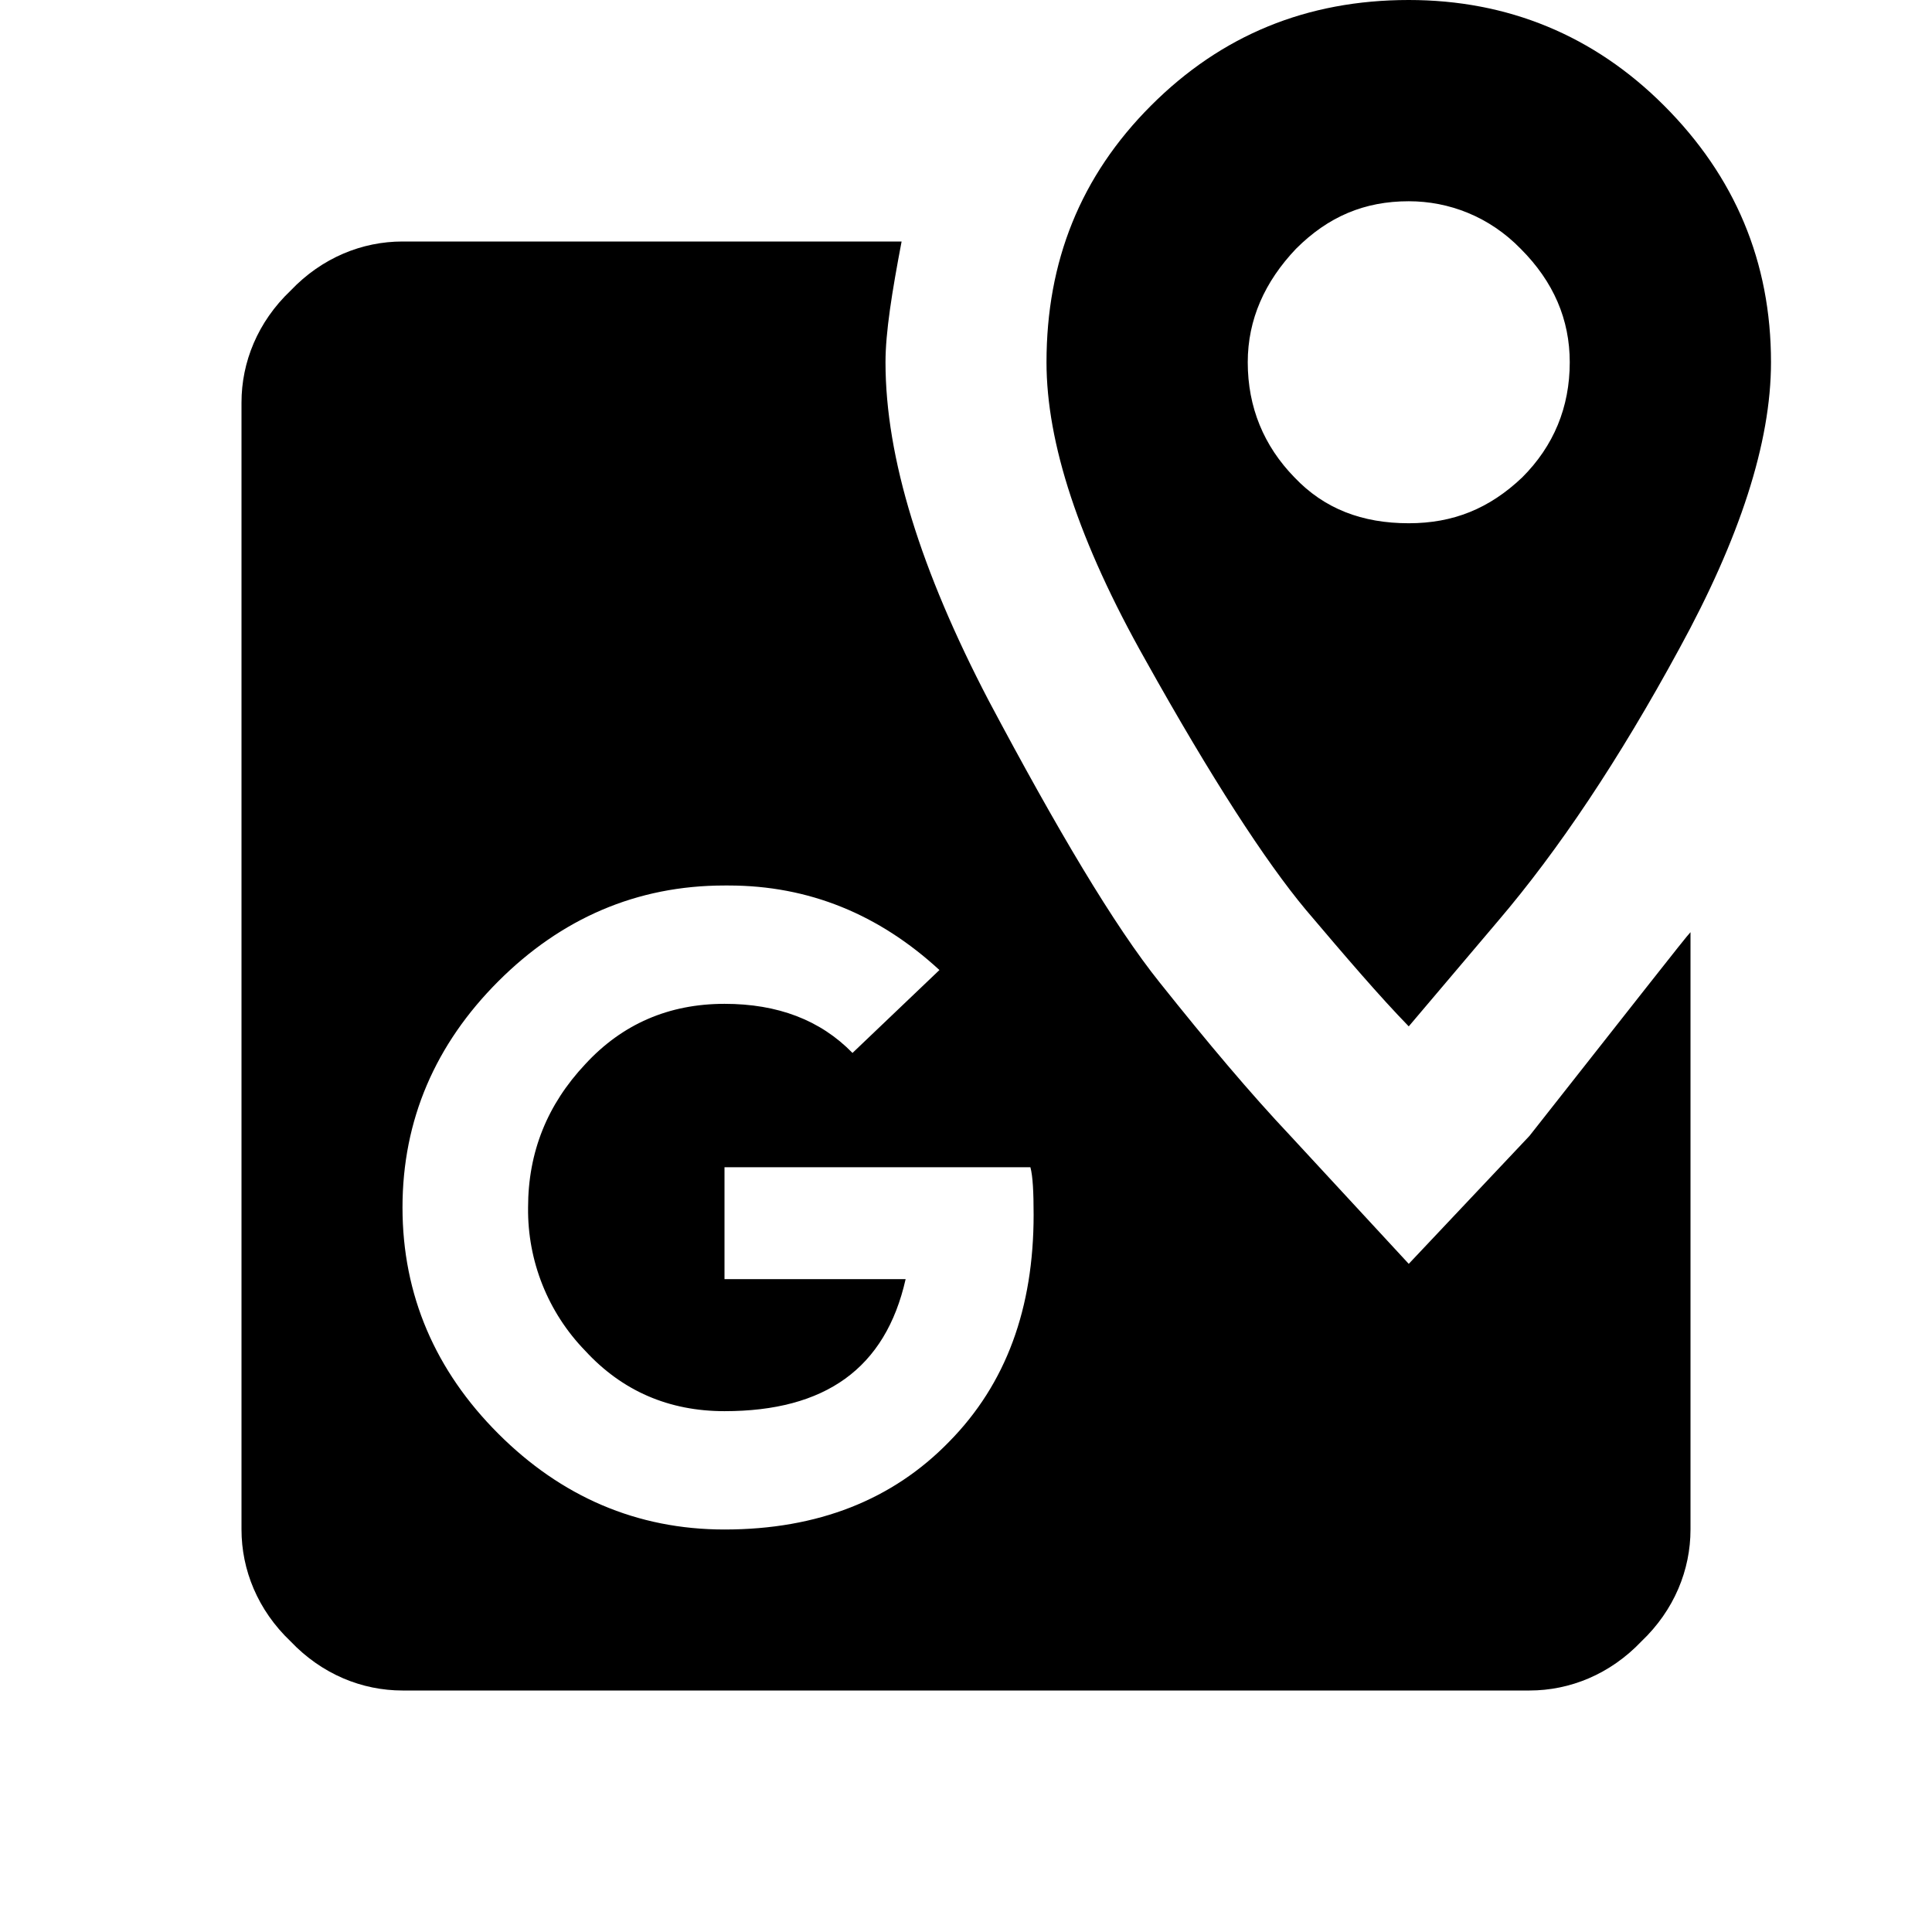
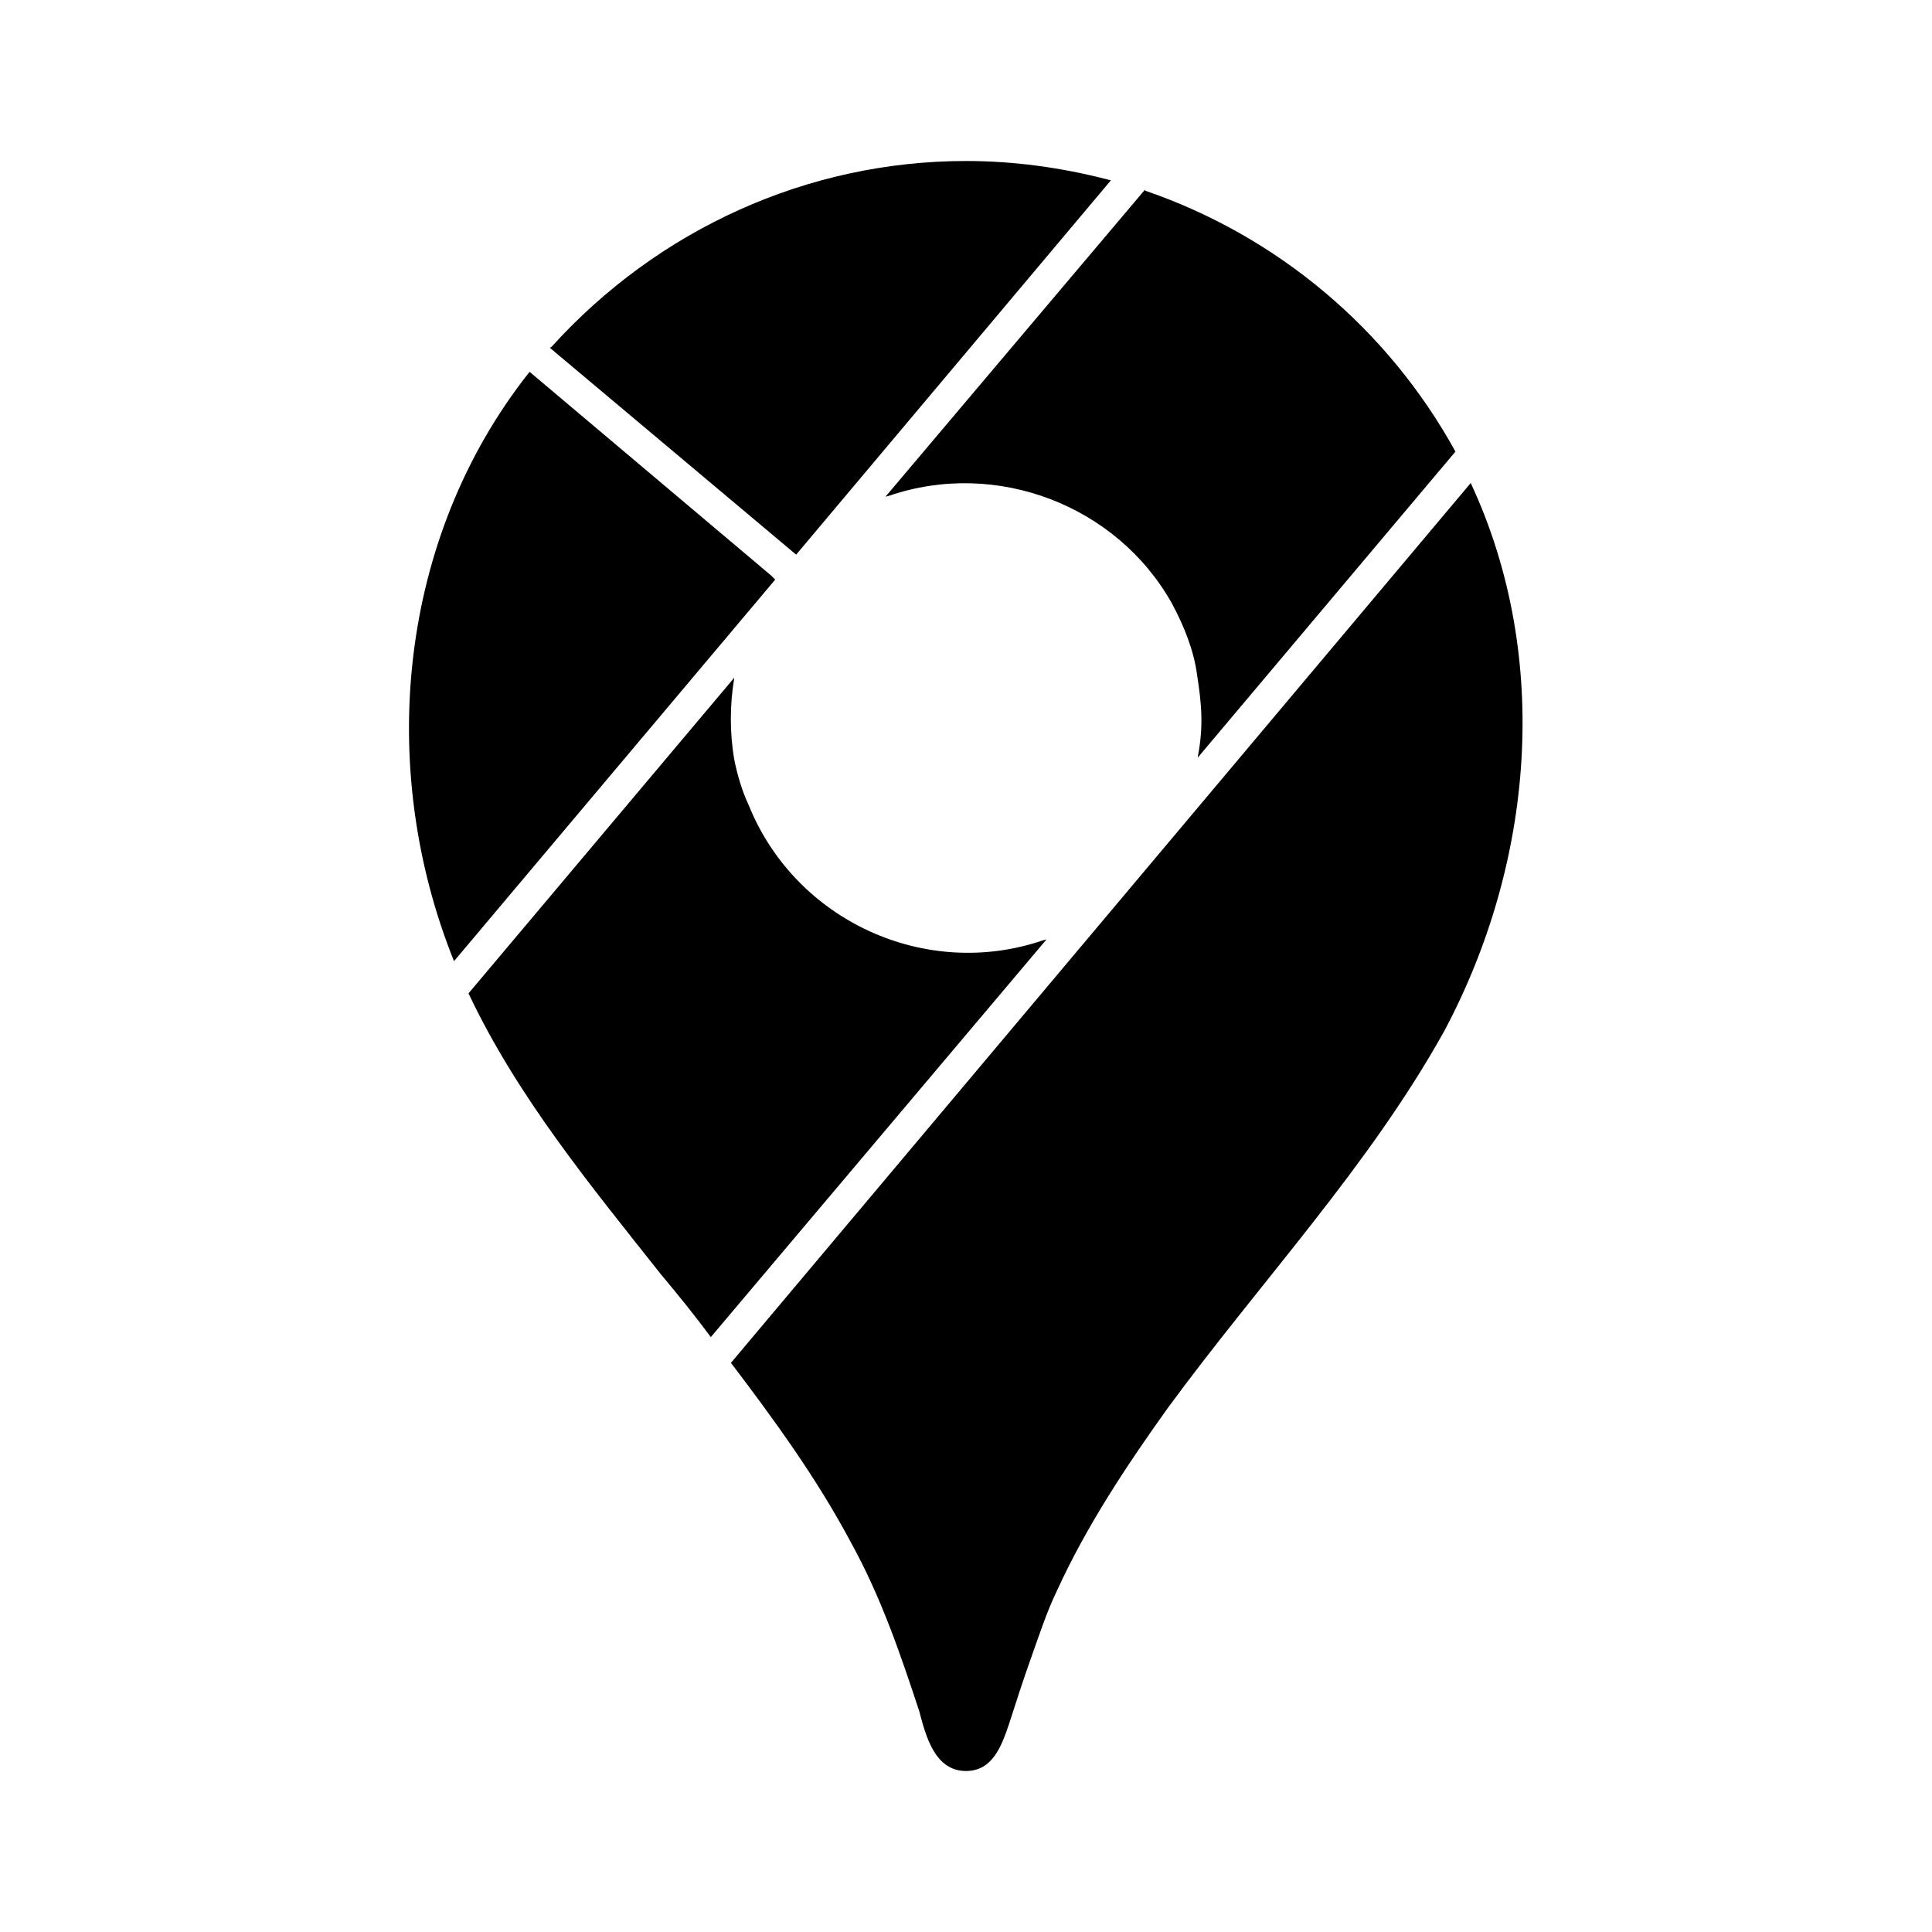
<svg xmlns="http://www.w3.org/2000/svg" viewBox="0 0 24 24">
-   <path d="M15.5 4.5c0 .56.2 1.04.58 1.43.37.39.84.57 1.42.57.55 0 1-.18 1.41-.57.39-.39.59-.87.59-1.43 0-.53-.2-1-.61-1.41-.39-.4-.89-.59-1.39-.59-.55 0-1 .19-1.4.59-.39.41-.6.88-.6 1.41m6.5 0c0 1-.39 2.19-1.14 3.56-.75 1.38-1.5 2.5-2.25 3.38l-1.11 1.31c-.36-.37-.78-.86-1.28-1.45-.5-.6-1.17-1.63-1.99-3.1C13.4 6.73 13 5.5 13 4.5c0-1.25.42-2.31 1.3-3.19C15.17.44 16.23 0 17.5 0c1.23 0 2.3.44 3.17 1.31.88.88 1.33 1.94 1.33 3.19m-1 7.08V19c0 .5-.2 1-.61 1.39-.39.41-.89.61-1.39.61H5c-.5 0-1-.2-1.39-.61C3.2 20 3 19.5 3 19V5c0-.5.2-1 .61-1.39C4 3.2 4.5 3 5 3h6.2c-.12.63-.2 1.13-.2 1.5 0 1.19.44 2.59 1.28 4.2.85 1.6 1.56 2.8 2.13 3.51.59.74 1.12 1.37 1.62 1.9l1.47 1.59 1.5-1.59c1.27-1.61 1.94-2.47 2-2.53M9 14.5v1.39h2.25C11 17 10.25 17.53 9 17.53c-.69 0-1.27-.25-1.73-.75A2.51 2.51 0 016.56 15c0-.69.24-1.28.71-1.78.46-.5 1.04-.75 1.73-.75.66 0 1.19.2 1.59.61l1.08-1.03c-.75-.69-1.62-1.05-2.62-1.05H9c-1.09 0-2.03.41-2.81 1.19C5.41 12.97 5 13.91 5 15s.41 2.03 1.19 2.81C6.97 18.59 7.91 19 9 19c1.16 0 2.09-.37 2.79-1.09.71-.72 1.05-1.66 1.05-2.82 0-.28-.01-.48-.04-.59H9z" />
+   <path d="M18.27 6c1.01 2.17.78 4.73-.33 6.81-.94 1.69-2.29 3.12-3.44 4.69-.5.7-1 1.45-1.37 2.26-.13.27-.22.55-.32.83-.1.28-.19.56-.28.84-.09.26-.2.57-.53.57-.39 0-.5-.44-.58-.74-.24-.73-.48-1.43-.85-2.1-.42-.79-.95-1.52-1.49-2.23L18.27 6M9.12 8.42l-3.3 3.92c.61 1.29 1.52 2.39 2.39 3.49.21.25.42.51.62.78L13 11.67l-.04.01c-1.46.5-3.08-.24-3.66-1.68-.08-.17-.14-.37-.18-.57a3.05 3.05 0 010-1v-.01m-2.54-3.8l-.01.01c-1.62 2.05-1.9 4.9-.93 7.31L9.63 7.2l-.05-.05-3-2.53m7.64-2.26L11 6.17l.04-.01c1.34-.46 2.84.12 3.52 1.34.15.28.27.58.31.88.06.38.08.65.01 1.02v.01l3.2-3.8a6.988 6.988 0 00-3.85-3.24l-.01-.01M9.89 6.89l3.91-4.65-.04-.01C13.18 2.08 12.59 2 12 2c-1.97 0-3.83.85-5.15 2.31l-.02.01 3.06 2.57z" />
</svg>
